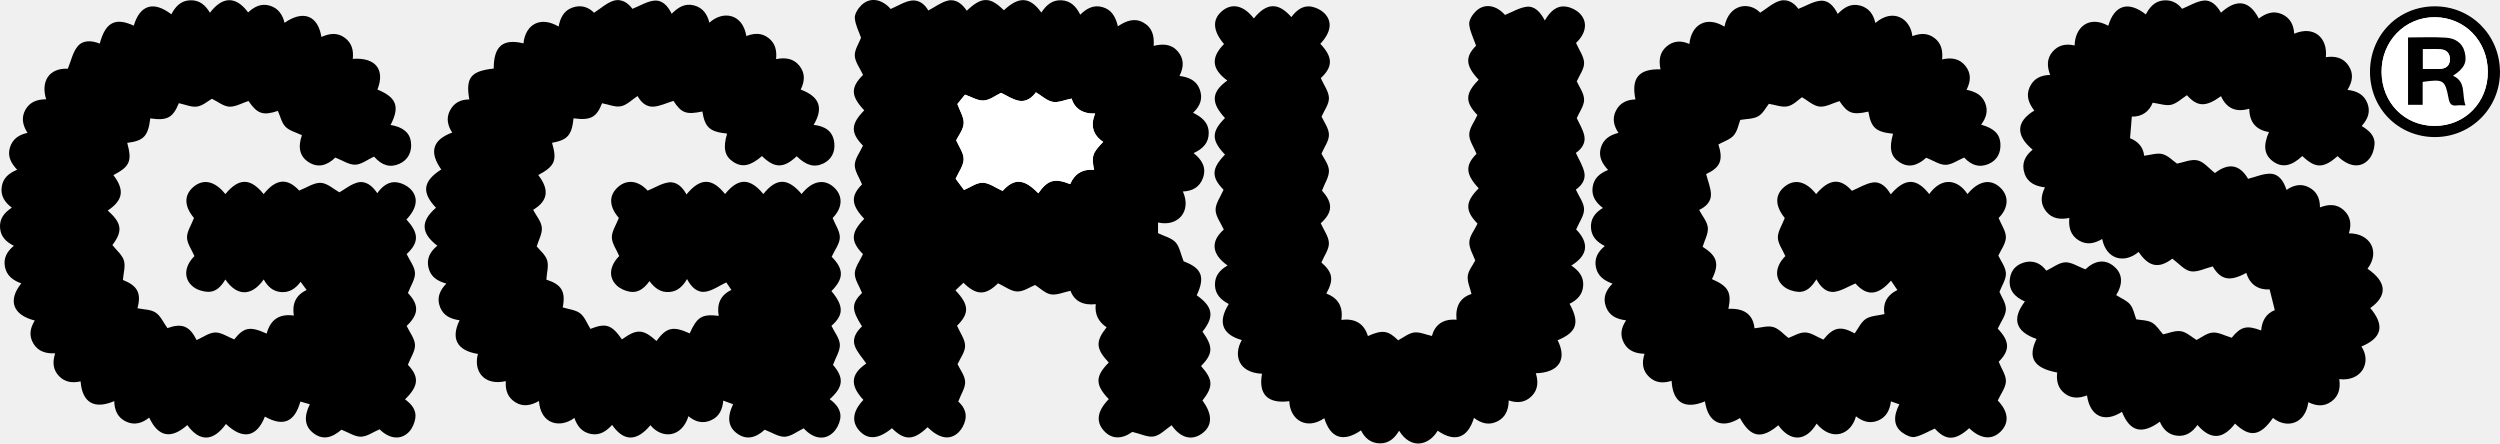
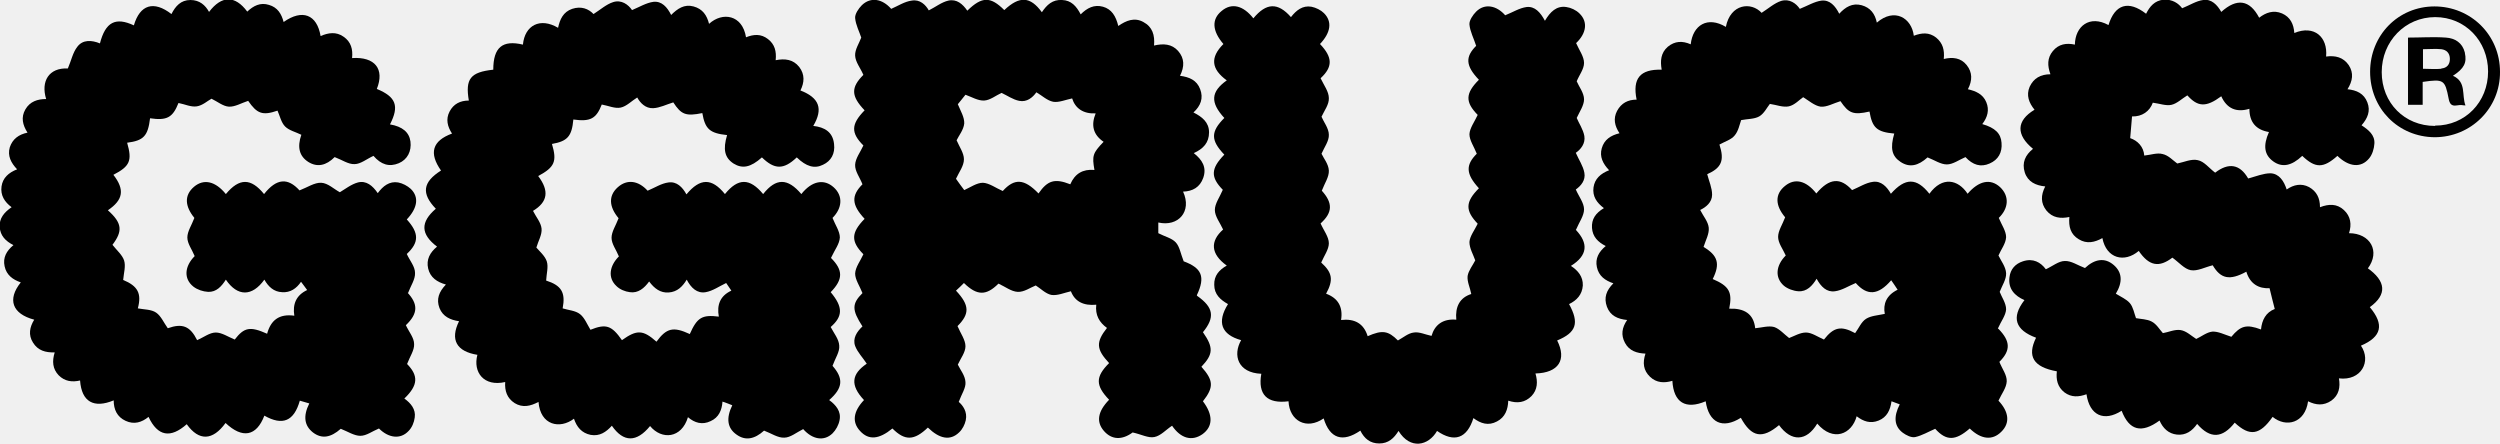
- <svg xmlns="http://www.w3.org/2000/svg" id="a" viewBox="0 0 818.02 145.12">
-   <path d="M133.48,95.88c.91-2.39,2.38-4.5,2.31-6.55-.08-2.05-1.71-4.04-2.73-6.2,4.04-3.73,4.11-6.81-.08-11.3,3.52-3.69,4.07-7.29,1.26-10.05-1.06-1.03-2.64-1.81-4.1-2.08-2.88-.53-4.99,1.18-6.7,3.51-1.7-2.53-3.84-4.17-6.47-3.48-2.23.59-4.18,2.22-5.91,3.2-1.9-1.04-3.94-2.99-6.08-3.1-2.23-.12-4.54,1.54-7.08,2.53-3.85-4.16-7.52-3.97-11.64,1.15-4.32-5.35-8.12-5.35-12.52,0-3.38-4.25-7.16-5.12-10.4-2.39-3.26,2.75-3.05,6.41.13,10.21-.91,2.38-2.31,4.4-2.28,6.39.04,1.98,1.52,3.94,2.43,6.08-3.3,3.28-3.71,7.42-.41,10.04,1.26,1,3.14,1.57,4.77,1.65,2.7.13,4.42-1.81,5.76-4.04,3.8,5.59,8.62,5.57,12.55-.01,1.29,2.33,3.06,3.97,5.82,4.14,2.7.16,4.66-1.22,6.25-3.38.76,1.03,1.33,1.82,1.97,2.69-3.58,1.69-4.79,4.55-4.19,8.36-4.97-.69-7.72,1.54-8.88,5.9-5.55-2.5-7.46-2.05-10.63,1.91-2.2-.87-4.23-2.32-6.21-2.27-2.04.06-4.03,1.58-6.08,2.48-2.3-4.62-4.82-5.62-9.56-3.91-1.32-1.83-2.22-4.01-3.85-5.08-1.6-1.06-3.94-.99-5.95-1.42,1.33-4.93.03-7.35-4.76-9.26.17-2.27.89-4.51.32-6.36-.56-1.85-2.4-3.32-3.77-5.06,3.44-4.52,3.16-7.14-1.52-11.29,5.04-3.36,5.58-6.74,1.85-11.59,5.4-2.82,6.16-4.59,4.53-10.55,5.41-.68,6.85-2.22,7.54-8.02,5.53.85,7.42-.23,9.35-4.97,2.07.43,4.12,1.39,5.99,1.1,1.86-.28,3.53-1.81,4.83-2.54,1.93.94,3.77,2.47,5.68,2.58,2.01.11,4.09-1.15,6.29-1.86,2.87,4.22,4.74,4.87,9.61,3.25.82,1.8,1.25,3.94,2.52,5.21,1.34,1.33,3.49,1.84,5.34,2.74-1.39,4.05-.68,7.04,2.32,8.89,2.91,1.8,5.8,1.15,8.62-1.57,2.36.91,4.46,2.39,6.51,2.33,2.04-.06,4.03-1.67,6.16-2.65,2.53,2.88,5.21,3.73,8.27,2.37,2.81-1.24,4.21-3.86,3.81-7.14-.37-3.02-2.64-4.93-6.67-5.58,3.1-5.98,1.97-9.03-4.3-11.58,2.57-6.53-.61-10.6-8.07-10.05.32-2.82-.33-5.3-2.77-7.01-2.43-1.7-4.97-1.28-7.49-.16-1.15-7.07-5.99-8.88-12.06-4.63-.67-2.68-2.03-4.76-4.8-5.6-2.84-.86-5.11.34-7.12,2.2-3.99-5.39-8.37-5.32-12.5.11C67.24,1.7,65.3,0,62.3.09c-3.1.08-4.91,2.04-6.23,4.59-5.83-4.48-10.29-3.07-12.3,3.72-6.04-2.8-9.28-1.11-11.13,5.87-2.67-1.07-5.56-1.27-7.37,1.06-1.49,1.92-2.02,4.58-3.07,7.15-6.16-.27-8.92,4.17-7.1,10.01-2.84,0-5.29.79-6.77,3.4-1.46,2.58-.91,5.08.66,7.59-2.91.62-4.92,2.07-5.75,4.83-.85,2.85.38,5.12,2.38,7.23-2.78,1.13-4.66,2.78-5.06,5.63-.41,2.9.99,5.05,3.32,6.78-2.55,1.66-4.06,3.65-3.87,6.54.18,2.85,1.9,4.63,4.53,5.94-2.33,1.9-3.48,4.12-2.91,6.94.58,2.9,2.7,4.4,5.33,5.35-4.49,5.63-2.75,10.34,4.42,12.16-1.53,2.44-1.99,4.96-.45,7.54,1.58,2.63,4.15,3.32,7.12,3.19-.93,2.91-.73,5.38,1.28,7.47,1.96,2.04,4.43,2.29,7.04,1.71.53,6.97,4.5,9.25,11.01,6.46.08,2.96,1.09,5.4,3.9,6.71,2.76,1.29,5.27.48,7.54-1.32,2.99,6.38,7.16,7.12,12.47,2.45,4.04,5.56,8.46,5.43,12.65-.36,5.46,5.25,10.06,4.38,12.74-2.42,6,3.39,9.71,1.83,11.61-4.92,1.02.3,2.05.59,3.08.89-2.05,4.2-1.64,7.3,1.22,9.48,2.89,2.2,5.84,1.69,9.14-1.16,2.35.91,4.37,2.32,6.37,2.29,1.99-.03,3.95-1.5,6.11-2.42,3.14,3.14,6.97,3.68,9.68.77,1.05-1.13,1.77-2.84,2.01-4.39.41-2.71-1.27-4.66-3.38-6.18,4.58-4.4,4.65-7.46.94-11.31.91-2.36,2.4-4.46,2.33-6.51-.07-2.05-1.71-4.04-2.73-6.21,4.03-3.81,4.1-6.89.42-10.76Z" />
-   <path d="M653.69,107.52c1.02-2.26,2.62-4.27,2.66-6.32.04-2.04-1.47-4.11-2.11-5.69.78-2.08,2.21-4.13,2.11-6.1-.11-2.06-1.68-4.05-2.47-5.77.85-1.9,2.43-3.92,2.46-5.97.04-2.03-1.47-4.1-2.38-6.34,3.26-3.22,3.55-7.25.4-10.08-3.19-2.86-7.02-2.05-10.59,2.25-3.1-4.73-8.32-5.81-12.51,0-4.18-5.32-7.92-5.32-12.59.08-1.35-2.28-3.22-4.26-5.93-3.86-2.28.34-4.4,1.72-6.78,2.72-3.77-4.23-7.37-4.04-11.71,1.06-3.26-4.16-6.96-5.07-10.2-2.52-3.42,2.69-3.27,6.4-.06,10.35-.91,2.4-2.3,4.42-2.26,6.42.04,1.98,1.53,3.93,2.45,6.05-3.25,3.21-3.72,7.24-.58,9.89,1.23,1.04,3.09,1.67,4.71,1.8,2.81.23,4.58-1.76,6.03-4.1,1.39,2.56,3.3,4.47,6,4.08,2.27-.33,4.39-1.72,6.77-2.72,3.69,4.18,7.33,4.05,11.64-.92.68,1.01,1.36,2,2.09,3.08-3.69,1.76-4.81,4.73-4.23,7.86-2.29.54-4.54.55-6.11,1.59-1.56,1.02-2.43,3.08-3.63,4.72-4.6-2.54-6.99-2.01-10.25,2.05-2.08-.88-3.98-2.29-5.92-2.35-1.93-.06-3.91,1.23-5.51,1.8-1.58-1.2-3.08-3.02-4.94-3.56-1.84-.54-4.06.21-6.16.4-.48-4.79-3.73-6.62-8.54-6.36,1.12-5.4-.01-7.38-5.39-9.74,2.55-4.99,1.68-7.65-3.05-10.54.66-2.21,1.9-4.33,1.71-6.3-.2-1.99-1.83-3.84-2.85-5.79,1.92-.89,3.88-2.49,3.87-5-.02-2.21-1-4.42-1.58-6.74,4.65-2.14,5.66-4.54,4.02-9.69,1.78-1,3.87-1.61,5.04-3,1.22-1.44,1.57-3.63,2.11-5.02,2.02-.37,4.26-.26,5.89-1.21,1.6-.94,2.57-2.95,3.47-4.06,2.11.33,4.29,1.23,6.18.81,1.87-.41,3.45-2.15,4.65-2.97,1.85,1.05,3.7,2.83,5.73,3.06,2.03.23,4.24-1.1,6.54-1.79,2.68,4,4.24,4.62,9.45,3.44.91,5.3,2.43,6.66,8.08,7.24-1.36,4.83-.77,7.43,2.1,9.31,2.86,1.87,5.7,1.28,8.76-1.46,2.33.92,4.34,2.34,6.34,2.32,1.98-.02,3.95-1.49,6.07-2.38,2.38,2.58,4.99,3.36,7.92,2.13,2.78-1.17,4.16-3.56,3.93-6.82-.21-3.03-2.14-4.91-6.3-6.07,1.66-2.21,2.4-4.57,1.26-7.25-1.12-2.61-3.39-3.62-6.03-4.16,1.46-2.86,1.54-5.48-.44-7.9-1.94-2.36-4.56-2.73-7.55-2.04.27-2.9-.26-5.25-2.46-6.96-2.26-1.76-4.73-1.63-7.27-.65-.66-5.76-6.3-9.3-12.12-4.31-.62-2.86-2.12-4.94-5.01-5.71-2.99-.79-5.27.63-7.3,2.75-1.27-2.59-3.1-4.62-5.81-4.3-2.35.28-4.56,1.66-7.08,2.65-1.18-1.76-3.42-3.44-6.12-2.62-2.25.68-4.17,2.48-6.36,3.86-3.43-3.65-10.16-3.04-11.7,4.56-5.97-3.62-10.84-.62-11.47,5.68-2.67-1.19-5.21-1.11-7.49.84-2.33,2-2.53,4.65-1.96,7.46-7.12-.21-9.64,2.86-8.2,9.84-2.77.08-5.05,1.09-6.36,3.65-1.3,2.52-.77,4.94.8,7.3-2.91.71-4.95,2.12-5.77,4.9-.83,2.85.41,5.11,2.38,7.23-2.81,1.12-4.67,2.79-5.06,5.64-.4,2.89,1.02,5.03,3.36,6.79-2.66,1.6-4.08,3.64-3.9,6.53.18,2.84,1.92,4.62,4.52,5.94-2.35,1.91-3.47,4.14-2.9,6.95.59,2.88,2.71,4.38,5.42,5.34-2.27,2.29-3.23,4.73-2.11,7.66,1.11,2.88,3.5,4,6.57,4.35-1.69,2.49-2.07,4.95-.69,7.47,1.42,2.59,3.88,3.4,6.71,3.48-.96,2.98-.66,5.51,1.52,7.58,2.11,2.02,4.68,2.12,7.34,1.27.38,7.14,4.32,9.46,10.91,6.73,1.02,7.01,5.54,9.16,11.46,5.44,3.48,6.37,7,7.03,12.55,2.37,3.95,5.51,9,5.37,12.53-.53,5.16,6.11,11.35,3.47,12.87-2.4,2.18,1.7,4.54,2.5,7.22,1.4,2.74-1.13,3.85-3.44,4.23-6.29,1.03.36,1.88.66,2.74.97-2.08,4.05-1.83,7.2,1.01,9.27,1.14.83,2.85,1.66,4.08,1.4,2.2-.46,4.24-1.73,6.52-2.74,3.6,3.97,6.64,4.04,11.26-.12,3.69,3.56,7.4,3.96,10.28,1.11,2.97-2.94,2.49-6.65-.94-10.16,1.02-2.24,2.62-4.25,2.67-6.29.05-2.04-1.45-4.12-2.36-6.4,3.73-3.74,3.65-6.67-.29-10.81Z" />
-   <path d="M272.13,84.02c1.02-2.24,2.62-4.25,2.67-6.29.05-2.04-1.45-4.12-2.36-6.4,3.23-3.24,3.54-7.2.43-10.04-3.21-2.93-7.2-2.1-10.58,2.2-4.5-5.34-8.26-5.33-12.52,0-4.4-5.34-8.22-5.33-12.52,0-4.31-5.35-8.12-5.35-12.63.13-1.28-2.38-3.2-4.3-5.88-3.93-2.27.32-4.4,1.69-6.82,2.69-3-3.27-6.73-3.86-9.75-1.14-3.1,2.8-2.83,6.43.32,10.06-.91,2.36-2.32,4.37-2.29,6.37.03,1.99,1.5,3.95,2.42,6.11-3.14,3.14-3.68,6.96-.77,9.68,1.13,1.05,2.84,1.79,4.39,2.02,2.7.4,4.67-1.26,6.27-3.5,1.72,2.33,3.67,3.75,6.44,3.57,2.75-.18,4.47-1.86,5.86-4.25,1.38,2.67,3.38,4.62,6.18,4.12,2.3-.41,4.4-1.95,6.66-3.02.32.48.97,1.43,1.67,2.47-3.66,1.72-4.81,4.7-4.15,8.48-5.48-.67-7.09.34-9.5,5.74-5.45-2.49-7.6-1.99-10.87,2.48-4.38-3.94-6.42-4.04-11.29-.52-3.4-4.86-5.26-5.42-10.32-3.44-1.12-1.8-1.86-3.93-3.35-5.08-1.5-1.16-3.75-1.33-5.71-1.95,1.02-5.21-.38-7.49-5.36-9.09.14-2.24.83-4.49.25-6.34-.58-1.85-2.43-3.3-3.4-4.52.62-2.09,1.86-4.21,1.67-6.2-.2-1.99-1.83-3.83-2.84-5.77,4.81-2.89,5.43-6.54,1.67-11.38,5.43-2.91,6.22-4.76,4.51-10.55,5.08-.92,6.47-2.5,7.04-8.02,5.62.77,7.51-.31,9.33-4.93,2.16.4,4.33,1.38,6.21.98,1.94-.41,3.6-2.16,5.41-3.34.97,1.79,2.67,3.64,5.19,3.48,2.16-.14,4.27-1.2,6.55-1.89,2.58,3.97,4.15,4.59,9.46,3.47.85,5.25,2.41,6.64,8.09,7.23-1.41,4.74-.8,7.44,2.1,9.31,2.86,1.85,5.59,1.28,9.32-1.95,4.13,4.05,7.09,4.06,11.36.06,3.08,3.01,5.76,3.75,8.65,2.39,2.6-1.23,3.98-3.63,3.65-6.75-.42-3.92-3.1-5.51-6.76-5.91,3.31-5.59,1.95-9.22-4.24-11.56,1.32-2.63,1.55-5.25-.36-7.71-1.95-2.51-4.66-2.83-7.69-2.25.29-2.88-.29-5.22-2.49-6.92-2.26-1.75-4.73-1.59-7.24-.62-1.22-7.4-7.69-8.41-12.09-4.37-.69-2.8-2.15-4.91-5.06-5.67-2.99-.78-5.24.68-7.28,2.75-1.27-2.63-3.13-4.62-5.83-4.29-2.34.28-4.55,1.68-7.02,2.67-1.25-1.75-3.46-3.48-6.18-2.64-2.25.7-4.16,2.51-6.38,3.92-1.64-1.69-4.04-2.74-7.01-1.71-2.9,1-4.04,3.4-4.58,6.23-5.91-3.51-10.85-.75-11.5,5.5-6.73-1.63-9.73.9-9.73,8.24-7.5.82-9.24,2.98-7.99,10.11-2.81-.02-5.03,1.1-6.34,3.64-1.29,2.5-.74,4.93.75,7.19-6.47,2.37-7.6,6.44-3.59,12.08-6,3.83-6.5,7.5-1.72,12.53-5.09,4.38-4.97,8.31.44,12.42-2.29,1.87-3.63,4.17-2.89,7.21.71,2.95,2.92,4.4,5.84,5.17-2.28,2.36-3.19,4.82-2.05,7.73,1.12,2.85,3.55,3.89,6.38,4.28-2.97,6.07-.79,9.94,6,11.02-1.54,5.72,2.06,10.51,9.13,8.9-.22,2.87.57,5.32,3.09,6.9,2.62,1.65,5.21,1.02,7.75-.39.56,7.71,7,8.98,11.59,5.53.92,2.7,2.52,4.72,5.47,5.26,2.9.53,5.03-.95,6.87-2.98,3.83,5.51,8.07,5.48,12.54.1,3.77,4.59,10.26,4.11,12.45-2.95,2.24,1.88,4.71,2.55,7.44,1.31,2.68-1.22,3.7-3.57,3.95-6.41,1.2.44,2.2.82,3.21,1.19-2.06,4.33-1.6,7.49,1.38,9.62,2.9,2.08,5.94,1.51,8.96-1.28,2.42.91,4.54,2.38,6.59,2.29,2.05-.09,4.04-1.73,6.18-2.75,3.01,3.35,6.77,4.11,9.64,1.36,1.12-1.07,1.97-2.73,2.27-4.26.57-2.88-1.16-5-3.41-6.64,4.6-4.04,4.68-7.06,1.08-11.22.91-2.47,2.35-4.6,2.25-6.64-.1-2.05-1.74-4.02-2.76-6.14,4.03-3.53,4.1-6.46,0-11.36,4.15-4.19,4.06-7.17.1-11.22Z" />
-   <path d="M391.58,96.61c2.85-6.08,1.6-8.88-4.29-11.11-.99-2.47-1.33-4.8-2.65-6.23-1.32-1.43-3.62-1.95-5.72-2.98v-3.49c6.46,1.49,11.06-3.58,8.13-10.14,3.14-.13,5.52-1.44,6.58-4.47,1.19-3.38-.33-5.92-3.08-8.09,3.07-1.41,5.02-3.39,4.95-6.75-.08-3.33-2.33-5.07-5.12-6.45,2.39-2.24,3.26-4.7,2.19-7.63-1.09-2.99-3.63-4.03-6.63-4.42,1.49-2.98,1.52-5.66-.61-8.1-2.1-2.4-4.85-2.46-7.85-1.75.27-3.38-.51-6.08-3.46-7.67-2.87-1.55-5.58-.51-8.24,1.28-.79-3.31-2.17-5.48-5.05-6.29-2.88-.81-5.16.41-7.27,2.48-1.35-2.72-3.15-4.55-6.14-4.71-3.06-.16-5,1.63-6.59,4.01-3.76-5.2-7.32-5.36-12.26-.74-4.51-4.49-7.29-4.49-12.13.15-1.47-2.2-3.55-3.93-6.18-3.31-2.22.53-4.2,2.08-6.42,3.24-.95-1.78-2.89-3.65-5.58-3.24-2.26.34-4.37,1.73-6.72,2.74-2.85-3.26-6.73-4.02-9.58-1.25-1.11,1.08-2.27,2.88-2.16,4.25.19,2.28,1.38,4.48,2.04,6.41-.71,1.88-2.15,3.93-2.05,5.9.11,2.06,1.69,4.05,2.71,6.26-4.09,4.06-4.09,6.85.39,11.59-4.49,4.57-4.49,7.36-.42,11.55-1.02,2.24-2.63,4.25-2.68,6.29-.05,2.04,1.46,4.12,2.38,6.39-3.74,3.75-3.65,6.66.72,11.27-4.49,4.58-4.49,7.37-.42,11.55-1.02,2.24-2.62,4.25-2.67,6.29-.05,2.04,1.45,4.12,2.36,6.4-3.46,3.47-3.53,5.46,0,10.95-1.84,1.74-3.26,3.93-2.36,6.4.76,2.09,2.46,3.84,3.75,5.76-5.05,3.45-5.46,7.04-.94,11.9-3.5,3.66-3.96,7.2-1.31,10.1,2.78,3.05,6.25,2.78,10.65-.83,4.15,4.13,7.09,4.04,11.65-.33,3.84,3.73,7.33,4.4,10.17,1.65,1.06-1.03,1.87-2.59,2.19-4.04.62-2.76-.98-4.85-2.31-6,.93-2.5,2.36-4.55,2.25-6.52-.12-2.06-1.7-4.04-2.48-5.7.87-1.96,2.49-4.01,2.47-6.03-.02-2.12-1.62-4.22-2.64-6.57,4.04-4,4.04-6.8-.52-11.58.87-.83,1.75-1.66,2.62-2.48,4.27,4.24,7.28,4.16,11.31.18,2.23,1.02,4.24,2.62,6.28,2.68,2.04.06,4.12-1.44,5.85-2.13,1.6,1.01,3.25,2.74,5.15,3.06,1.97.33,4.17-.69,6.43-1.16,1.29,3.45,4.22,4.83,8.27,4.37-.41,3.41.96,5.83,3.55,7.57-3.7,4.66-3.53,7,.71,11.54-4.49,4.51-4.49,7.29,0,11.97-3.72,3.83-4.29,7.24-1.71,10.22,2.58,2.98,6,2.96,9.43.5,2.78.65,5.09,1.87,7.08,1.48,2.07-.41,3.84-2.37,5.77-3.66,2.79,4.05,6.44,5.2,9.87,2.76,3.51-2.5,3.59-6.3.22-10.84,3.58-4.59,3.49-6.84-.46-11.27,3.92-4.05,4.01-6.31.46-11.28,3.97-4.92,3.46-8.13-1.9-11.9ZM357.97,55.57c-3.66-.32-6.3,1.17-7.81,4.66-5.14-2.04-7.37-1.35-10.43,3.01-4.67-4.86-7.92-4.96-11.68-.77-2.27-1.01-4.35-2.63-6.48-2.69-2.02-.06-4.08,1.52-6.14,2.38-.78-1.05-1.9-2.56-2.74-3.68.96-2.16,2.57-4.25,2.62-6.37.05-2.03-1.54-4.09-2.44-6.22.71-1.47,2.31-3.44,2.45-5.51.13-1.98-1.25-4.06-2.06-6.35.63-.78,1.67-2.05,2.5-3.07,2.03.7,4.1,2.03,6.09,1.92,1.99-.11,3.9-1.66,5.69-2.5,1.75.81,3.69,2.15,5.81,2.58,2.48.5,4.41-1.11,5.61-2.76,1.87,1.12,3.55,2.75,5.47,3.12,1.83.35,3.91-.62,6.18-1.07.99,3.16,3.59,5.09,7.71,4.87-1.58,3.92-.76,7.03,2.64,9.29-3.56,3.7-3.84,4.57-3,9.16Z" />
-   <path d="M774.69,87.9c4.26-5.66.76-11.62-6.12-11.55.9-2.85.64-5.46-1.67-7.58-2.28-2.09-4.92-2-7.79-.91.01-3.02-1.08-5.25-3.63-6.57-2.52-1.3-4.96-.76-7.32.85-.9-2.85-2.45-5.21-5.27-5.3-2.35-.07-4.74,1.03-7.3,1.67-2.74-4.7-6.39-5.33-10.85-1.89-1.96-1.52-3.62-3.67-5.66-4.14-2.11-.49-4.6.66-6.74,1.06-1.43-.99-2.94-2.66-4.77-3.12-1.8-.46-3.91.3-5.99.54-.25-2.91-2.25-4.86-4.61-5.72.21-2.61.39-4.77.58-7.09,3.32.12,5.75-1.73,6.82-4.54,2.27.3,4.3,1.08,6.06.67,1.84-.43,3.41-2.01,5.16-3.13,3.38,3.8,6.1,3.97,11.14.32,1.81,4.03,4.92,5.38,9.25,4.1.04,4.39,2.19,6.94,6.44,7.64-2,4.47-1.55,7.53,1.4,9.65,2.92,2.1,5.96,1.52,9.52-1.8,4.3,4.1,6.89,4.1,11.55.03,3.72,3.63,7.74,4.08,10.38.84,1.01-1.24,1.61-3.12,1.7-4.75.17-2.84-1.9-4.55-4.21-5.95,2.05-2.27,2.96-4.66,1.86-7.48-1.12-2.87-3.5-4-6.51-4.34,1.67-2.69,2.09-5.3.36-7.91-1.75-2.65-4.44-3.24-7.43-2.79.64-6.41-3.93-10.42-10.36-7.68-.17-2.88-1.3-5.18-4.03-6.4-2.8-1.25-5.28-.26-7.55,1.43-3.11-5.95-7.26-6.54-12.38-1.91-1.3-2.31-3.16-4.3-5.87-3.93-2.27.31-4.41,1.66-6.87,2.67-1.2-1.64-3.24-3.04-6.12-2.75-2.86.29-4.48,2.22-5.73,4.57-5.76-4.49-10.25-3.07-12.29,3.72-6.21-3.45-10.86.38-11.01,6.45-2.79-.64-5.3-.21-7.24,2.07-1.93,2.27-1.78,4.84-.77,7.56-3.18.09-5.52,1.28-6.75,4.13-1.22,2.84-.15,5.3,1.57,7.54-6,3.62-6.14,8.15-.54,12.8-2.49,2-3.72,4.5-2.68,7.69,1.02,3.14,3.6,4.26,6.71,4.64-1.45,2.87-1.54,5.49.43,7.92,1.95,2.39,4.59,2.66,7.54,2.09-.3,3.15.44,5.69,3.08,7.33,2.61,1.61,5.19,1.03,7.68-.45,1.3,6.65,7.2,8.2,11.91,4.23,3.38,5.01,6.68,5.51,11.03,2.21,2.11,1.54,3.89,3.74,5.99,4.12,2.18.4,4.69-.96,7.23-1.59,2.58,4.4,5.55,5.1,10.99,2.12,1.21,3.99,4.1,5.62,7.63,5.41.61,2.45,1.14,4.55,1.69,6.77-2.88,1.14-4.21,3.55-4.46,6.66-4.78-1.81-6.66-1.25-9.65,2.38-2.25-.67-4.3-1.85-6.23-1.69-1.91.15-3.71,1.65-5.27,2.42-1.61-.96-3.25-2.57-5.1-2.86-1.91-.31-4.02.66-5.84,1.02-1.09-1.2-2.12-2.98-3.66-3.85-1.52-.85-3.56-.77-5.12-1.06-.62-1.61-.92-3.56-2-4.86-1.12-1.35-3-2.06-4.56-3.06,2.3-3.79,2.1-7.04-.74-9.42-2.93-2.46-6.23-1.96-9.36.98-2.41-.91-4.52-2.38-6.57-2.3-2.05.08-4.04,1.72-6.2,2.74-1.66-2.26-4.16-3.65-7.48-2.62-2.53.79-4.09,2.61-4.44,5.22-.51,3.81,1.65,6.05,4.91,7.48-4.37,5.72-3.05,9.85,3.81,12.27-3,6.11-.9,9.56,6.76,10.97-.32,2.7.21,5.12,2.51,6.89,2.26,1.74,4.73,1.53,7.24.61.98,6.86,5.71,9.07,11.45,5.36,2.55,6.48,6.5,7.54,12.39,3.24,1.08,2.53,2.86,4.29,5.69,4.58,2.91.3,5.01-1.22,6.61-3.51,4.34,4.97,8.31,4.73,12.3-.45,4.87,4.63,8.23,4.13,12.42-1.86,4.38,3.57,10.57,2.14,11.57-5.15,2.57,1.27,5.13,1.54,7.56-.24,2.46-1.81,2.99-4.42,2.55-7.3,7.34.86,10.7-5.56,7.25-10.67,6.77-2.86,7.7-6.89,2.91-12.59,5.71-4.09,5.4-8.53-.9-12.86Z" />
-   <path d="M515.72,75.08c1.01-2.38,2.62-4.5,2.6-6.6-.02-2.1-1.68-4.19-2.69-6.45,1.64-1.11,3.27-3.03,2.79-5.51-.43-2.2-1.76-4.22-2.78-6.5,1.6-1.08,3.25-2.99,2.78-5.48-.42-2.2-1.75-4.23-2.49-5.89.86-2.01,2.44-4.07,2.4-6.1-.04-2.12-1.65-4.21-2.4-5.93.84-1.96,2.44-4.02,2.4-6.04-.04-2.12-1.64-4.22-2.64-6.53,3.29-3.11,4-6.9,1.14-9.73-1.1-1.08-2.79-1.91-4.32-2.14-3.24-.5-5.33,1.62-7.03,4.52-1.48-2.77-3.31-4.83-6.01-4.48-2.34.3-4.55,1.68-7.03,2.67-2.82-3.2-6.67-3.97-9.53-1.21-1.11,1.07-2.28,2.87-2.17,4.24.18,2.28,1.37,4.48,2.24,7.04-3.59,3.59-3.51,6.5.86,11.14-4.49,4.53-4.49,7.31-.42,11.54-1.02,2.25-2.63,4.26-2.67,6.31-.05,2.04,1.47,4.11,2.38,6.38-3.73,3.73-3.65,6.63.72,11.28-4.49,4.53-4.49,7.31-.39,11.57-1.02,2.14-2.62,4.05-2.69,6.03-.08,2.07,1.3,4.2,1.94,6.02-.83,1.61-2.24,3.27-2.45,5.06-.21,1.86.75,3.85,1.22,5.91-3.81,1.19-5.32,4.2-4.89,8.42-4.53-.37-7.1,1.76-8.06,5.31-2.05-.45-4-1.37-5.81-1.14-1.79.23-3.44,1.62-5.25,2.55-3.22-3.21-5.09-3.52-9.88-1.38-1.29-4.22-4.33-5.83-8.69-5.3.67-4.37-1.13-7.15-4.91-8.62,2.55-4.61,2.05-6.93-1.62-10.16.95-2.26,2.52-4.32,2.46-6.34-.06-2.13-1.66-4.21-2.67-6.49,3.97-3.58,4.05-6.65.4-10.67.91-2.43,2.37-4.55,2.28-6.6-.09-2.05-1.74-4.03-2.44-5.51.9-2.13,2.49-4.19,2.44-6.22-.05-2.12-1.66-4.21-2.41-5.9.85-1.98,2.45-4.04,2.41-6.07-.04-2.12-1.65-4.21-2.66-6.52,3.96-3.71,4.03-6.81-.16-11.23,3.5-3.7,4.07-7.31,1.28-10.05-1.05-1.03-2.64-1.81-4.1-2.09-2.89-.55-4.99,1.19-6.66,3.39-4.33-4.91-8.11-4.7-12.28.45-3.27-4.25-7.13-5.16-10.38-2.43-3.28,2.75-3.06,6.48.63,10.81-4.38,4.45-4.05,8.16,1.08,11.94-5.23,3.73-5.45,7.24-.76,12.27-4.49,4.5-4.49,7.27,0,11.97-4.49,4.6-4.49,7.39-.48,11.49-1.01,2.37-2.62,4.49-2.6,6.6.02,2.1,1.68,4.19,2.68,6.44-4.33,3.81-4.07,7.99,1.25,11.76-2.5,1.4-4.18,3.33-4.14,6.33.05,3.11,1.99,4.94,4.52,6.26-3.69,5.92-2.17,9.97,4.27,11.81-2.83,4.87-1.14,10.69,6.61,11.01-1.24,6.75,1.88,9.89,8.92,8.98.28,6.35,5.85,9.49,11.46,5.56,2.01,6.55,6.19,7.99,12.01,3.99,1.26,2.56,3.22,4.21,6.19,4.25,2.96.04,4.83-1.73,6.28-4.13,3.84,6.25,9.77,4.85,12.61-.01,5.64,3.91,9.83,2.46,11.89-4.2,2.36,1.81,4.91,2.55,7.69,1.13,2.72-1.38,3.62-3.88,3.68-6.83,3,.99,5.52.65,7.6-1.52,2.03-2.12,2.1-4.7,1.26-7.38,7.58-.2,10.32-4.51,7.14-10.8,6.28-2.59,7.33-5.73,3.9-11.93,2.53-1.24,4.33-3.07,4.47-6.06.14-2.94-1.57-4.87-3.89-6.45,5.54-3.39,5.84-7.45,1.58-11.81Z" />
-   <path d="M796.56,2.07c-11.89.08-21.06,9.4-21.08,21.42-.02,11.96,9.22,21.29,21.13,21.36,11.91.07,21.49-9.52,21.4-21.41-.09-12.04-9.53-21.44-21.45-21.37ZM796.71,41.2c-9.86.03-17.36-7.55-17.44-17.62-.08-10.07,7.65-18.01,17.45-17.95,9.78.07,17.29,7.8,17.32,17.84.03,10.02-7.47,17.7-17.33,17.73Z" />
-   <path d="M358.33,37.13c-4.12.21-6.72-1.71-7.71-4.87-2.27.45-4.35,1.42-6.18,1.07-1.92-.37-3.6-1.99-5.47-3.12-1.21,1.65-3.14,3.26-5.61,2.76-2.12-.43-4.06-1.77-5.81-2.58-1.78.84-3.7,2.39-5.69,2.5-2,.11-4.07-1.23-6.09-1.92-.83,1.02-1.86,2.29-2.5,3.07.81,2.29,2.19,4.37,2.06,6.35-.14,2.07-1.74,4.04-2.45,5.51.9,2.13,2.49,4.2,2.44,6.22-.05,2.13-1.66,4.21-2.62,6.37.83,1.12,1.95,2.63,2.74,3.68,2.06-.86,4.12-2.44,6.14-2.38,2.13.06,4.21,1.68,6.48,2.69,3.76-4.19,7.01-4.09,11.68.77,3.06-4.36,5.29-5.04,10.43-3.01,1.5-3.48,4.15-4.98,7.81-4.66-.84-4.58-.56-5.45,3-9.16-3.4-2.26-4.22-5.37-2.64-9.29Z" fill="#fff" />
-   <path d="M796.72,5.63c-9.8-.07-17.53,7.88-17.45,17.95.08,10.08,7.58,17.66,17.44,17.62,9.86-.03,17.37-7.71,17.33-17.73-.03-10.04-7.54-17.78-17.32-17.84ZM806.74,34.48c-1.14,0-2.06-.1-2.94.02-1.76.24-2.29-.72-2.58-2.22-1.21-6.19-1.61-6.44-8.51-5.49v7.51h-4.78V12.26c4.17,0,8.31-.2,12.41.07,2.99.19,5.43,1.68,6.18,4.91.75,3.25-.24,5.18-3.88,7.55,4.5,2.02,2.78,6.29,4.11,9.7Z" fill="#fff" />
-   <path d="M806.52,17.24c-.75-3.23-3.19-4.72-6.18-4.91-4.1-.27-8.24-.07-12.41-.07v22.04h4.78v-7.51c6.9-.95,7.31-.7,8.51,5.49.29,1.5.82,2.46,2.58,2.22.88-.12,1.8-.02,2.94-.02-1.33-3.4.39-7.68-4.11-9.7,3.65-2.36,4.64-4.3,3.88-7.55ZM798.81,22.5c-1.95.18-3.92.04-6.02.04v-6.43c2.09,0,4.07-.16,6.01.05,1.73.18,2.83,1.27,2.83,3.18,0,1.92-1.07,2.99-2.83,3.15Z" />
-   <path d="M798.8,16.16c-1.94-.21-3.92-.05-6.01-.05v6.43c2.1,0,4.07.14,6.02-.04,1.76-.16,2.84-1.23,2.83-3.15,0-1.91-1.1-3-2.83-3.18Z" fill="#fff" />
+ <svg xmlns="http://www.w3.org/2000/svg" version="1.1" viewBox="0 0 818 145.1">
+   <g>
+     <g id="a">
+       <path d="M133.5,95.9c.9-2.4,2.4-4.5,2.3-6.6,0-2.1-1.7-4-2.7-6.2,4-3.7,4.1-6.8,0-11.3,3.5-3.7,4.1-7.3,1.3-10-1.1-1-2.6-1.8-4.1-2.1-2.9-.5-5,1.2-6.7,3.5-1.7-2.5-3.8-4.2-6.5-3.5-2.2.6-4.2,2.2-5.9,3.2-1.9-1-3.9-3-6.1-3.1-2.2-.1-4.5,1.5-7.1,2.5-3.8-4.2-7.5-4-11.6,1.2-4.3-5.3-8.1-5.3-12.5,0-3.4-4.2-7.2-5.1-10.4-2.4-3.3,2.8-3,6.4.1,10.2-.9,2.4-2.3,4.4-2.3,6.4,0,2,1.5,3.9,2.4,6.1-3.3,3.3-3.7,7.4-.4,10,1.3,1,3.1,1.6,4.8,1.7,2.7.1,4.4-1.8,5.8-4,3.8,5.6,8.6,5.6,12.6,0,1.3,2.3,3.1,4,5.8,4.1,2.7.2,4.7-1.2,6.2-3.4.8,1,1.3,1.8,2,2.7-3.6,1.7-4.8,4.6-4.2,8.4-5-.7-7.7,1.5-8.9,5.9-5.6-2.5-7.5-2.1-10.6,1.9-2.2-.9-4.2-2.3-6.2-2.3-2,0-4,1.6-6.1,2.5-2.3-4.6-4.8-5.6-9.6-3.9-1.3-1.8-2.2-4-3.8-5.1-1.6-1.1-3.9-1-6-1.4,1.3-4.9,0-7.3-4.8-9.3.2-2.3.9-4.5.3-6.4-.6-1.8-2.4-3.3-3.8-5.1,3.4-4.5,3.2-7.1-1.5-11.3,5-3.4,5.6-6.7,1.8-11.6,5.4-2.8,6.2-4.6,4.5-10.5,5.4-.7,6.8-2.2,7.5-8,5.5.8,7.4-.2,9.3-5,2.1.4,4.1,1.4,6,1.1,1.9-.3,3.5-1.8,4.8-2.5,1.9.9,3.8,2.5,5.7,2.6,2,.1,4.1-1.2,6.3-1.9,2.9,4.2,4.7,4.9,9.6,3.2.8,1.8,1.2,3.9,2.5,5.2,1.3,1.3,3.5,1.8,5.3,2.7-1.4,4-.7,7,2.3,8.9,2.9,1.8,5.8,1.2,8.6-1.6,2.4.9,4.5,2.4,6.5,2.3,2,0,4-1.7,6.2-2.7,2.5,2.9,5.2,3.7,8.3,2.4,2.8-1.2,4.2-3.9,3.8-7.1-.4-3-2.6-4.9-6.7-5.6,3.1-6,2-9-4.3-11.6,2.6-6.5-.6-10.6-8.1-10.1.3-2.8-.3-5.3-2.8-7-2.4-1.7-5-1.3-7.5-.2-1.2-7.1-6-8.9-12.1-4.6-.7-2.7-2-4.8-4.8-5.6-2.8-.9-5.1.3-7.1,2.2-4-5.4-8.4-5.3-12.5.1C67.2,1.7,65.3,0,62.3,0c-3.1,0-4.9,2-6.2,4.6-5.8-4.5-10.3-3.1-12.3,3.7-6-2.8-9.3-1.1-11.1,5.9-2.7-1.1-5.6-1.3-7.4,1.1-1.5,1.9-2,4.6-3.1,7.1-6.2-.3-8.9,4.2-7.1,10-2.8,0-5.3.8-6.8,3.4-1.5,2.6-.9,5.1.7,7.6-2.9.6-4.9,2.1-5.8,4.8-.8,2.8.4,5.1,2.4,7.2-2.8,1.1-4.7,2.8-5.1,5.6-.4,2.9,1,5.1,3.3,6.8-2.5,1.7-4.1,3.7-3.9,6.5.2,2.8,1.9,4.6,4.5,5.9-2.3,1.9-3.5,4.1-2.9,6.9.6,2.9,2.7,4.4,5.3,5.3-4.5,5.6-2.8,10.3,4.4,12.2-1.5,2.4-2,5-.4,7.5,1.6,2.6,4.1,3.3,7.1,3.2-.9,2.9-.7,5.4,1.3,7.5,2,2,4.4,2.3,7,1.7.5,7,4.5,9.2,11,6.5,0,3,1.1,5.4,3.9,6.7,2.8,1.3,5.3.5,7.5-1.3,3,6.4,7.2,7.1,12.5,2.4,4,5.6,8.5,5.4,12.7-.4,5.5,5.2,10.1,4.4,12.7-2.4,6,3.4,9.7,1.8,11.6-4.9,1,.3,2.1.6,3.1.9-2.1,4.2-1.6,7.3,1.2,9.5,2.9,2.2,5.8,1.7,9.1-1.2,2.3.9,4.4,2.3,6.4,2.3,2,0,3.9-1.5,6.1-2.4,3.1,3.1,7,3.7,9.7.8,1.1-1.1,1.8-2.8,2-4.4.4-2.7-1.3-4.7-3.4-6.2,4.6-4.4,4.6-7.5.9-11.3.9-2.4,2.4-4.5,2.3-6.5,0-2.1-1.7-4-2.7-6.2,4-3.8,4.1-6.9.4-10.8h0Z" />
+       <path d="M653.7,107.5c1-2.3,2.6-4.3,2.7-6.3,0-2-1.5-4.1-2.1-5.7.8-2.1,2.2-4.1,2.1-6.1-.1-2.1-1.7-4.1-2.5-5.8.8-1.9,2.4-3.9,2.5-6,0-2-1.5-4.1-2.4-6.3,3.3-3.2,3.5-7.2.4-10.1-3.2-2.9-7-2-10.6,2.2-3.1-4.7-8.3-5.8-12.5,0-4.2-5.3-7.9-5.3-12.6,0-1.3-2.3-3.2-4.3-5.9-3.9-2.3.3-4.4,1.7-6.8,2.7-3.8-4.2-7.4-4-11.7,1.1-3.3-4.2-7-5.1-10.2-2.5-3.4,2.7-3.3,6.4,0,10.3-.9,2.4-2.3,4.4-2.3,6.4,0,2,1.5,3.9,2.5,6.1-3.2,3.2-3.7,7.2-.6,9.9,1.2,1,3.1,1.7,4.7,1.8,2.8.2,4.6-1.8,6-4.1,1.4,2.6,3.3,4.5,6,4.1,2.3-.3,4.4-1.7,6.8-2.7,3.7,4.2,7.3,4.1,11.6-.9.7,1,1.4,2,2.1,3.1-3.7,1.8-4.8,4.7-4.2,7.9-2.3.5-4.5.6-6.1,1.6-1.6,1-2.4,3.1-3.6,4.7-4.6-2.5-7-2-10.2,2.1-2.1-.9-4-2.3-5.9-2.3-1.9,0-3.9,1.2-5.5,1.8-1.6-1.2-3.1-3-4.9-3.6-1.8-.5-4.1.2-6.2.4-.5-4.8-3.7-6.6-8.5-6.4,1.1-5.4,0-7.4-5.4-9.7,2.5-5,1.7-7.7-3-10.5.7-2.2,1.9-4.3,1.7-6.3-.2-2-1.8-3.8-2.8-5.8,1.9-.9,3.9-2.5,3.9-5,0-2.2-1-4.4-1.6-6.7,4.7-2.1,5.7-4.5,4-9.7,1.8-1,3.9-1.6,5-3,1.2-1.4,1.6-3.6,2.1-5,2-.4,4.3-.3,5.9-1.2,1.6-.9,2.6-3,3.5-4.1,2.1.3,4.3,1.2,6.2.8,1.9-.4,3.5-2.2,4.7-3,1.8,1.1,3.7,2.8,5.7,3.1,2,.2,4.2-1.1,6.5-1.8,2.7,4,4.2,4.6,9.5,3.4.9,5.3,2.4,6.7,8.1,7.2-1.4,4.8-.8,7.4,2.1,9.3,2.9,1.9,5.7,1.3,8.8-1.5,2.3.9,4.3,2.3,6.3,2.3,2,0,4-1.5,6.1-2.4,2.4,2.6,5,3.4,7.9,2.1,2.8-1.2,4.2-3.6,3.9-6.8-.2-3-2.1-4.9-6.3-6.1,1.7-2.2,2.4-4.6,1.3-7.2-1.1-2.6-3.4-3.6-6-4.2,1.5-2.9,1.5-5.5-.4-7.9-1.9-2.4-4.6-2.7-7.5-2,.3-2.9-.3-5.2-2.5-7-2.3-1.8-4.7-1.6-7.3-.6-.7-5.8-6.3-9.3-12.1-4.3-.6-2.9-2.1-4.9-5-5.7-3-.8-5.3.6-7.3,2.8-1.3-2.6-3.1-4.6-5.8-4.3-2.3.3-4.6,1.7-7.1,2.7-1.2-1.8-3.4-3.4-6.1-2.6-2.2.7-4.2,2.5-6.4,3.9-3.4-3.7-10.2-3-11.7,4.6-6-3.6-10.8-.6-11.5,5.7-2.7-1.2-5.2-1.1-7.5.8-2.3,2-2.5,4.6-2,7.5-7.1-.2-9.6,2.9-8.2,9.8-2.8,0-5,1.1-6.4,3.7-1.3,2.5-.8,4.9.8,7.3-2.9.7-5,2.1-5.8,4.9-.8,2.8.4,5.1,2.4,7.2-2.8,1.1-4.7,2.8-5.1,5.6-.4,2.9,1,5,3.4,6.8-2.7,1.6-4.1,3.6-3.9,6.5.2,2.8,1.9,4.6,4.5,5.9-2.3,1.9-3.5,4.1-2.9,6.9.6,2.9,2.7,4.4,5.4,5.3-2.3,2.3-3.2,4.7-2.1,7.7,1.1,2.9,3.5,4,6.6,4.3-1.7,2.5-2.1,4.9-.7,7.5,1.4,2.6,3.9,3.4,6.7,3.5-1,3-.7,5.5,1.5,7.6,2.1,2,4.7,2.1,7.3,1.3.4,7.1,4.3,9.5,10.9,6.7,1,7,5.5,9.2,11.5,5.4,3.5,6.4,7,7,12.5,2.4,4,5.5,9,5.4,12.5-.5,5.2,6.1,11.3,3.5,12.9-2.4,2.2,1.7,4.5,2.5,7.2,1.4,2.7-1.1,3.8-3.4,4.2-6.3,1,.4,1.9.7,2.7,1-2.1,4.1-1.8,7.2,1,9.3,1.1.8,2.8,1.7,4.1,1.4,2.2-.5,4.2-1.7,6.5-2.7,3.6,4,6.6,4,11.3-.1,3.7,3.6,7.4,4,10.3,1.1,3-2.9,2.5-6.6-.9-10.2,1-2.2,2.6-4.2,2.7-6.3s-1.5-4.1-2.4-6.4c3.7-3.7,3.7-6.7-.3-10.8h0Z" />
+       <path d="M272.1,84c1-2.2,2.6-4.2,2.7-6.3,0-2-1.5-4.1-2.4-6.4,3.2-3.2,3.5-7.2.4-10-3.2-2.9-7.2-2.1-10.6,2.2-4.5-5.3-8.3-5.3-12.5,0-4.4-5.3-8.2-5.3-12.5,0-4.3-5.3-8.1-5.3-12.6.1-1.3-2.4-3.2-4.3-5.9-3.9-2.3.3-4.4,1.7-6.8,2.7-3-3.3-6.7-3.9-9.8-1.1-3.1,2.8-2.8,6.4.3,10.1-.9,2.4-2.3,4.4-2.3,6.4,0,2,1.5,3.9,2.4,6.1-3.1,3.1-3.7,7-.8,9.7,1.1,1.1,2.8,1.8,4.4,2,2.7.4,4.7-1.3,6.3-3.5,1.7,2.3,3.7,3.8,6.4,3.6,2.8-.2,4.5-1.9,5.9-4.2,1.4,2.7,3.4,4.6,6.2,4.1,2.3-.4,4.4-1.9,6.7-3,.3.5,1,1.4,1.7,2.5-3.7,1.7-4.8,4.7-4.1,8.5-5.5-.7-7.1.3-9.5,5.7-5.4-2.5-7.6-2-10.9,2.5-4.4-3.9-6.4-4-11.3-.5-3.4-4.9-5.3-5.4-10.3-3.4-1.1-1.8-1.9-3.9-3.4-5.1-1.5-1.2-3.8-1.3-5.7-1.9,1-5.2-.4-7.5-5.4-9.1.1-2.2.8-4.5.2-6.3s-2.4-3.3-3.4-4.5c.6-2.1,1.9-4.2,1.7-6.2-.2-2-1.8-3.8-2.8-5.8,4.8-2.9,5.4-6.5,1.7-11.4,5.4-2.9,6.2-4.8,4.5-10.5,5.1-.9,6.5-2.5,7-8,5.6.8,7.5-.3,9.3-4.9,2.2.4,4.3,1.4,6.2,1,1.9-.4,3.6-2.2,5.4-3.3,1,1.8,2.7,3.6,5.2,3.5,2.2-.1,4.3-1.2,6.6-1.9,2.6,4,4.1,4.6,9.5,3.5.9,5.2,2.4,6.6,8.1,7.2-1.4,4.7-.8,7.4,2.1,9.3,2.9,1.8,5.6,1.3,9.3-2,4.1,4,7.1,4.1,11.4,0,3.1,3,5.8,3.8,8.6,2.4,2.6-1.2,4-3.6,3.6-6.8-.4-3.9-3.1-5.5-6.8-5.9,3.3-5.6,2-9.2-4.2-11.6,1.3-2.6,1.5-5.2-.4-7.7-2-2.5-4.7-2.8-7.7-2.2.3-2.9-.3-5.2-2.5-6.9-2.3-1.8-4.7-1.6-7.2-.6-1.2-7.4-7.7-8.4-12.1-4.4-.7-2.8-2.1-4.9-5.1-5.7-3-.8-5.2.7-7.3,2.8-1.3-2.6-3.1-4.6-5.8-4.3-2.3.3-4.6,1.7-7,2.7-1.2-1.8-3.5-3.5-6.2-2.6-2.2.7-4.2,2.5-6.4,3.9-1.6-1.7-4-2.7-7-1.7-2.9,1-4,3.4-4.6,6.2-5.9-3.5-10.9-.8-11.5,5.5-6.7-1.6-9.7.9-9.7,8.2-7.5.8-9.2,3-8,10.1-2.8,0-5,1.1-6.3,3.6-1.3,2.5-.7,4.9.8,7.2-6.5,2.4-7.6,6.4-3.6,12.1-6,3.8-6.5,7.5-1.7,12.5-5.1,4.4-5,8.3.4,12.4-2.3,1.9-3.6,4.2-2.9,7.2.7,2.9,2.9,4.4,5.8,5.2-2.3,2.4-3.2,4.8-2.1,7.7,1.1,2.8,3.6,3.9,6.4,4.3-3,6.1-.8,9.9,6,11-1.5,5.7,2.1,10.5,9.1,8.9-.2,2.9.6,5.3,3.1,6.9,2.6,1.6,5.2,1,7.8-.4.6,7.7,7,9,11.6,5.5.9,2.7,2.5,4.7,5.5,5.3,2.9.5,5-.9,6.9-3,3.8,5.5,8.1,5.5,12.5.1,3.8,4.6,10.3,4.1,12.4-2.9,2.2,1.9,4.7,2.6,7.4,1.3,2.7-1.2,3.7-3.6,3.9-6.4,1.2.4,2.2.8,3.2,1.2-2.1,4.3-1.6,7.5,1.4,9.6,2.9,2.1,5.9,1.5,9-1.3,2.4.9,4.5,2.4,6.6,2.3,2,0,4-1.7,6.2-2.8,3,3.4,6.8,4.1,9.6,1.4,1.1-1.1,2-2.7,2.3-4.3.6-2.9-1.2-5-3.4-6.6,4.6-4,4.7-7.1,1.1-11.2.9-2.5,2.4-4.6,2.2-6.6-.1-2.1-1.7-4-2.8-6.1,4-3.5,4.1-6.5,0-11.4,4.1-4.2,4.1-7.2.1-11.2h0Z" />
+       <path d="M391.6,96.6c2.9-6.1,1.6-8.9-4.3-11.1-1-2.5-1.3-4.8-2.6-6.2s-3.6-1.9-5.7-3v-3.5c6.5,1.5,11.1-3.6,8.1-10.1,3.1-.1,5.5-1.4,6.6-4.5,1.2-3.4-.3-5.9-3.1-8.1,3.1-1.4,5-3.4,5-6.8,0-3.3-2.3-5.1-5.1-6.5,2.4-2.2,3.3-4.7,2.2-7.6-1.1-3-3.6-4-6.6-4.4,1.5-3,1.5-5.7-.6-8.1-2.1-2.4-4.9-2.5-7.9-1.8.3-3.4-.5-6.1-3.5-7.7-2.9-1.6-5.6-.5-8.2,1.3-.8-3.3-2.2-5.5-5-6.3-2.9-.8-5.2.4-7.3,2.5-1.4-2.7-3.1-4.6-6.1-4.7-3.1-.2-5,1.6-6.6,4-3.8-5.2-7.3-5.4-12.3-.7-4.5-4.5-7.3-4.5-12.1.2-1.5-2.2-3.5-3.9-6.2-3.3-2.2.5-4.2,2.1-6.4,3.2-1-1.8-2.9-3.7-5.6-3.2-2.3.3-4.4,1.7-6.7,2.7-2.9-3.3-6.7-4-9.6-1.2-1.1,1.1-2.3,2.9-2.2,4.2.2,2.3,1.4,4.5,2,6.4-.7,1.9-2.1,3.9-2,5.9.1,2.1,1.7,4,2.7,6.3-4.1,4.1-4.1,6.9.4,11.6-4.5,4.6-4.5,7.4-.4,11.5-1,2.2-2.6,4.2-2.7,6.3s1.5,4.1,2.4,6.4c-3.7,3.7-3.6,6.7.7,11.3-4.5,4.6-4.5,7.4-.4,11.6-1,2.2-2.6,4.2-2.7,6.3,0,2,1.5,4.1,2.4,6.4-3.5,3.5-3.5,5.5,0,10.9-1.8,1.7-3.3,3.9-2.4,6.4.8,2.1,2.5,3.8,3.8,5.8-5,3.4-5.5,7-.9,11.9-3.5,3.7-4,7.2-1.3,10.1,2.8,3.1,6.2,2.8,10.6-.8,4.1,4.1,7.1,4,11.6-.3,3.8,3.7,7.3,4.4,10.2,1.6,1.1-1,1.9-2.6,2.2-4,.6-2.8-1-4.9-2.3-6,.9-2.5,2.4-4.6,2.2-6.5-.1-2.1-1.7-4-2.5-5.7.9-2,2.5-4,2.5-6,0-2.1-1.6-4.2-2.6-6.6,4-4,4-6.8-.5-11.6.9-.8,1.8-1.7,2.6-2.5,4.3,4.2,7.3,4.2,11.3.2,2.2,1,4.2,2.6,6.3,2.7s4.1-1.4,5.9-2.1c1.6,1,3.2,2.7,5.1,3.1,2,.3,4.2-.7,6.4-1.2,1.3,3.4,4.2,4.8,8.3,4.4-.4,3.4,1,5.8,3.5,7.6-3.7,4.7-3.5,7,.7,11.5-4.5,4.5-4.5,7.3,0,12-3.7,3.8-4.3,7.2-1.7,10.2,2.6,3,6,3,9.4.5,2.8.6,5.1,1.9,7.1,1.5,2.1-.4,3.8-2.4,5.8-3.7,2.8,4.1,6.4,5.2,9.9,2.8,3.5-2.5,3.6-6.3.2-10.8,3.6-4.6,3.5-6.8-.5-11.3,3.9-4.1,4-6.3.5-11.3,4-4.9,3.5-8.1-1.9-11.9h0ZM358,55.6c-3.7-.3-6.3,1.2-7.8,4.7-5.1-2-7.4-1.3-10.4,3-4.7-4.9-7.9-5-11.7-.8-2.3-1-4.4-2.6-6.5-2.7-2,0-4.1,1.5-6.1,2.4-.8-1-1.9-2.6-2.7-3.7,1-2.2,2.6-4.2,2.6-6.4,0-2-1.5-4.1-2.4-6.2.7-1.5,2.3-3.4,2.5-5.5.1-2-1.2-4.1-2.1-6.3.6-.8,1.7-2,2.5-3.1,2,.7,4.1,2,6.1,1.9s3.9-1.7,5.7-2.5c1.8.8,3.7,2.2,5.8,2.6,2.5.5,4.4-1.1,5.6-2.8,1.9,1.1,3.5,2.7,5.5,3.1,1.8.3,3.9-.6,6.2-1.1,1,3.2,3.6,5.1,7.7,4.9-1.6,3.9-.8,7,2.6,9.3-3.6,3.7-3.8,4.6-3,9.2h0Z" />
+       <path d="M774.7,87.9c4.3-5.7.8-11.6-6.1-11.6.9-2.8.6-5.5-1.7-7.6-2.3-2.1-4.9-2-7.8-.9,0-3-1.1-5.2-3.6-6.6-2.5-1.3-5-.8-7.3.8-.9-2.8-2.5-5.2-5.3-5.3-2.3,0-4.7,1-7.3,1.7-2.7-4.7-6.4-5.3-10.8-1.9-2-1.5-3.6-3.7-5.7-4.1-2.1-.5-4.6.7-6.7,1.1-1.4-1-2.9-2.7-4.8-3.1-1.8-.5-3.9.3-6,.5-.2-2.9-2.2-4.9-4.6-5.7.2-2.6.4-4.8.6-7.1,3.3.1,5.8-1.7,6.8-4.5,2.3.3,4.3,1.1,6.1.7,1.8-.4,3.4-2,5.2-3.1,3.4,3.8,6.1,4,11.1.3,1.8,4,4.9,5.4,9.2,4.1,0,4.4,2.2,6.9,6.4,7.6-2,4.5-1.5,7.5,1.4,9.6,2.9,2.1,6,1.5,9.5-1.8,4.3,4.1,6.9,4.1,11.5,0,3.7,3.6,7.7,4.1,10.4.8,1-1.2,1.6-3.1,1.7-4.8.2-2.8-1.9-4.5-4.2-6,2-2.3,3-4.7,1.9-7.5-1.1-2.9-3.5-4-6.5-4.3,1.7-2.7,2.1-5.3.4-7.9-1.8-2.6-4.4-3.2-7.4-2.8.6-6.4-3.9-10.4-10.4-7.7-.2-2.9-1.3-5.2-4-6.4-2.8-1.2-5.3-.3-7.5,1.4-3.1-5.9-7.3-6.5-12.4-1.9-1.3-2.3-3.2-4.3-5.9-3.9-2.3.3-4.4,1.7-6.9,2.7-1.2-1.6-3.2-3-6.1-2.8-2.9.3-4.5,2.2-5.7,4.6-5.8-4.5-10.2-3.1-12.3,3.7-6.2-3.4-10.9.4-11,6.4-2.8-.6-5.3-.2-7.2,2.1-1.9,2.3-1.8,4.8-.8,7.6-3.2,0-5.5,1.3-6.8,4.1-1.2,2.8-.2,5.3,1.6,7.5-6,3.6-6.1,8.2-.5,12.8-2.5,2-3.7,4.5-2.7,7.7,1,3.1,3.6,4.3,6.7,4.6-1.5,2.9-1.5,5.5.4,7.9,2,2.4,4.6,2.7,7.5,2.1-.3,3.2.4,5.7,3.1,7.3,2.6,1.6,5.2,1,7.7-.4,1.3,6.7,7.2,8.2,11.9,4.2,3.4,5,6.7,5.5,11,2.2,2.1,1.5,3.9,3.7,6,4.1,2.2.4,4.7-1,7.2-1.6,2.6,4.4,5.5,5.1,11,2.1,1.2,4,4.1,5.6,7.6,5.4.6,2.4,1.1,4.6,1.7,6.8-2.9,1.1-4.2,3.6-4.5,6.7-4.8-1.8-6.7-1.2-9.7,2.4-2.2-.7-4.3-1.8-6.2-1.7-1.9.2-3.7,1.7-5.3,2.4-1.6-1-3.2-2.6-5.1-2.9-1.9-.3-4,.7-5.8,1-1.1-1.2-2.1-3-3.7-3.8-1.5-.8-3.6-.8-5.1-1.1-.6-1.6-.9-3.6-2-4.9-1.1-1.3-3-2.1-4.6-3.1,2.3-3.8,2.1-7-.7-9.4-2.9-2.5-6.2-2-9.4,1-2.4-.9-4.5-2.4-6.6-2.3-2,0-4,1.7-6.2,2.7-1.7-2.3-4.2-3.7-7.5-2.6-2.5.8-4.1,2.6-4.4,5.2-.5,3.8,1.7,6.1,4.9,7.5-4.4,5.7-3,9.8,3.8,12.3-3,6.1-.9,9.6,6.8,11-.3,2.7.2,5.1,2.5,6.9,2.3,1.7,4.7,1.5,7.2.6,1,6.9,5.7,9.1,11.5,5.4,2.5,6.5,6.5,7.5,12.4,3.2,1.1,2.5,2.9,4.3,5.7,4.6,2.9.3,5-1.2,6.6-3.5,4.3,5,8.3,4.7,12.3-.4,4.9,4.6,8.2,4.1,12.4-1.9,4.4,3.6,10.6,2.1,11.6-5.1,2.6,1.3,5.1,1.5,7.6-.2,2.5-1.8,3-4.4,2.5-7.3,7.3.9,10.7-5.6,7.2-10.7,6.8-2.9,7.7-6.9,2.9-12.6,5.7-4.1,5.4-8.5-.9-12.9h0Z" />
+       <path d="M515.7,75.1c1-2.4,2.6-4.5,2.6-6.6s-1.7-4.2-2.7-6.5c1.6-1.1,3.3-3,2.8-5.5-.4-2.2-1.8-4.2-2.8-6.5,1.6-1.1,3.2-3,2.8-5.5-.4-2.2-1.8-4.2-2.5-5.9.9-2,2.4-4.1,2.4-6.1,0-2.1-1.7-4.2-2.4-5.9.8-2,2.4-4,2.4-6,0-2.1-1.6-4.2-2.6-6.5,3.3-3.1,4-6.9,1.1-9.7-1.1-1.1-2.8-1.9-4.3-2.1-3.2-.5-5.3,1.6-7,4.5-1.5-2.8-3.3-4.8-6-4.5-2.3.3-4.5,1.7-7,2.7-2.8-3.2-6.7-4-9.5-1.2-1.1,1.1-2.3,2.9-2.2,4.2.2,2.3,1.4,4.5,2.2,7-3.6,3.6-3.5,6.5.9,11.1-4.5,4.5-4.5,7.3-.4,11.5-1,2.2-2.6,4.3-2.7,6.3,0,2,1.5,4.1,2.4,6.4-3.7,3.7-3.6,6.6.7,11.3-4.5,4.5-4.5,7.3-.4,11.6-1,2.1-2.6,4.1-2.7,6,0,2.1,1.3,4.2,1.9,6-.8,1.6-2.2,3.3-2.5,5.1-.2,1.9.8,3.8,1.2,5.9-3.8,1.2-5.3,4.2-4.9,8.4-4.5-.4-7.1,1.8-8.1,5.3-2-.4-4-1.4-5.8-1.1-1.8.2-3.4,1.6-5.2,2.6-3.2-3.2-5.1-3.5-9.9-1.4-1.3-4.2-4.3-5.8-8.7-5.3.7-4.4-1.1-7.2-4.9-8.6,2.5-4.6,2-6.9-1.6-10.2,1-2.3,2.5-4.3,2.5-6.3,0-2.1-1.7-4.2-2.7-6.5,4-3.6,4-6.7.4-10.7.9-2.4,2.4-4.5,2.3-6.6s-1.7-4-2.4-5.5c.9-2.1,2.5-4.2,2.4-6.2,0-2.1-1.7-4.2-2.4-5.9.9-2,2.5-4,2.4-6.1,0-2.1-1.6-4.2-2.7-6.5,4-3.7,4-6.8-.2-11.2,3.5-3.7,4.1-7.3,1.3-10.1-1-1-2.6-1.8-4.1-2.1-2.9-.5-5,1.2-6.7,3.4-4.3-4.9-8.1-4.7-12.3.4-3.3-4.2-7.1-5.2-10.4-2.4-3.3,2.7-3.1,6.5.6,10.8-4.4,4.4-4,8.2,1.1,11.9-5.2,3.7-5.5,7.2-.8,12.3-4.5,4.5-4.5,7.3,0,12-4.5,4.6-4.5,7.4-.5,11.5-1,2.4-2.6,4.5-2.6,6.6,0,2.1,1.7,4.2,2.7,6.4-4.3,3.8-4.1,8,1.2,11.8-2.5,1.4-4.2,3.3-4.1,6.3,0,3.1,2,4.9,4.5,6.3-3.7,5.9-2.2,10,4.3,11.8-2.8,4.9-1.1,10.7,6.6,11-1.2,6.8,1.9,9.9,8.9,9,.3,6.4,5.9,9.5,11.5,5.6,2,6.6,6.2,8,12,4,1.3,2.6,3.2,4.2,6.2,4.2,3,0,4.8-1.7,6.3-4.1,3.8,6.2,9.8,4.9,12.6,0,5.6,3.9,9.8,2.5,11.9-4.2,2.4,1.8,4.9,2.6,7.7,1.1,2.7-1.4,3.6-3.9,3.7-6.8,3,1,5.5.6,7.6-1.5,2-2.1,2.1-4.7,1.3-7.4,7.6-.2,10.3-4.5,7.1-10.8,6.3-2.6,7.3-5.7,3.9-11.9,2.5-1.2,4.3-3.1,4.5-6.1.1-2.9-1.6-4.9-3.9-6.4,5.5-3.4,5.8-7.4,1.6-11.8h0Z" />
+       <path d="M796.6,2.1c-11.9,0-21.1,9.4-21.1,21.4,0,12,9.2,21.3,21.1,21.4,11.9,0,21.5-9.5,21.4-21.4,0-12-9.5-21.4-21.5-21.4ZM796.7,41.2c-9.9,0-17.4-7.5-17.4-17.6,0-10.1,7.7-18,17.5-18,9.8,0,17.3,7.8,17.3,17.8,0,10-7.5,17.7-17.3,17.7Z" />
+       <path d="M806.5,17.2c-.8-3.2-3.2-4.7-6.2-4.9-4.1-.3-8.2,0-12.4,0v22h4.8v-7.5c6.9-1,7.3-.7,8.5,5.5.3,1.5.8,2.5,2.6,2.2s1.8,0,2.9,0c-1.3-3.4.4-7.7-4.1-9.7,3.7-2.4,4.6-4.3,3.9-7.5h0ZM798.8,22.5c-2,.2-3.9,0-6,0v-6.4c2.1,0,4.1-.2,6,0,1.7.2,2.8,1.3,2.8,3.2s-1.1,3-2.8,3.1h0Z" />
+     </g>
+   </g>
</svg>
